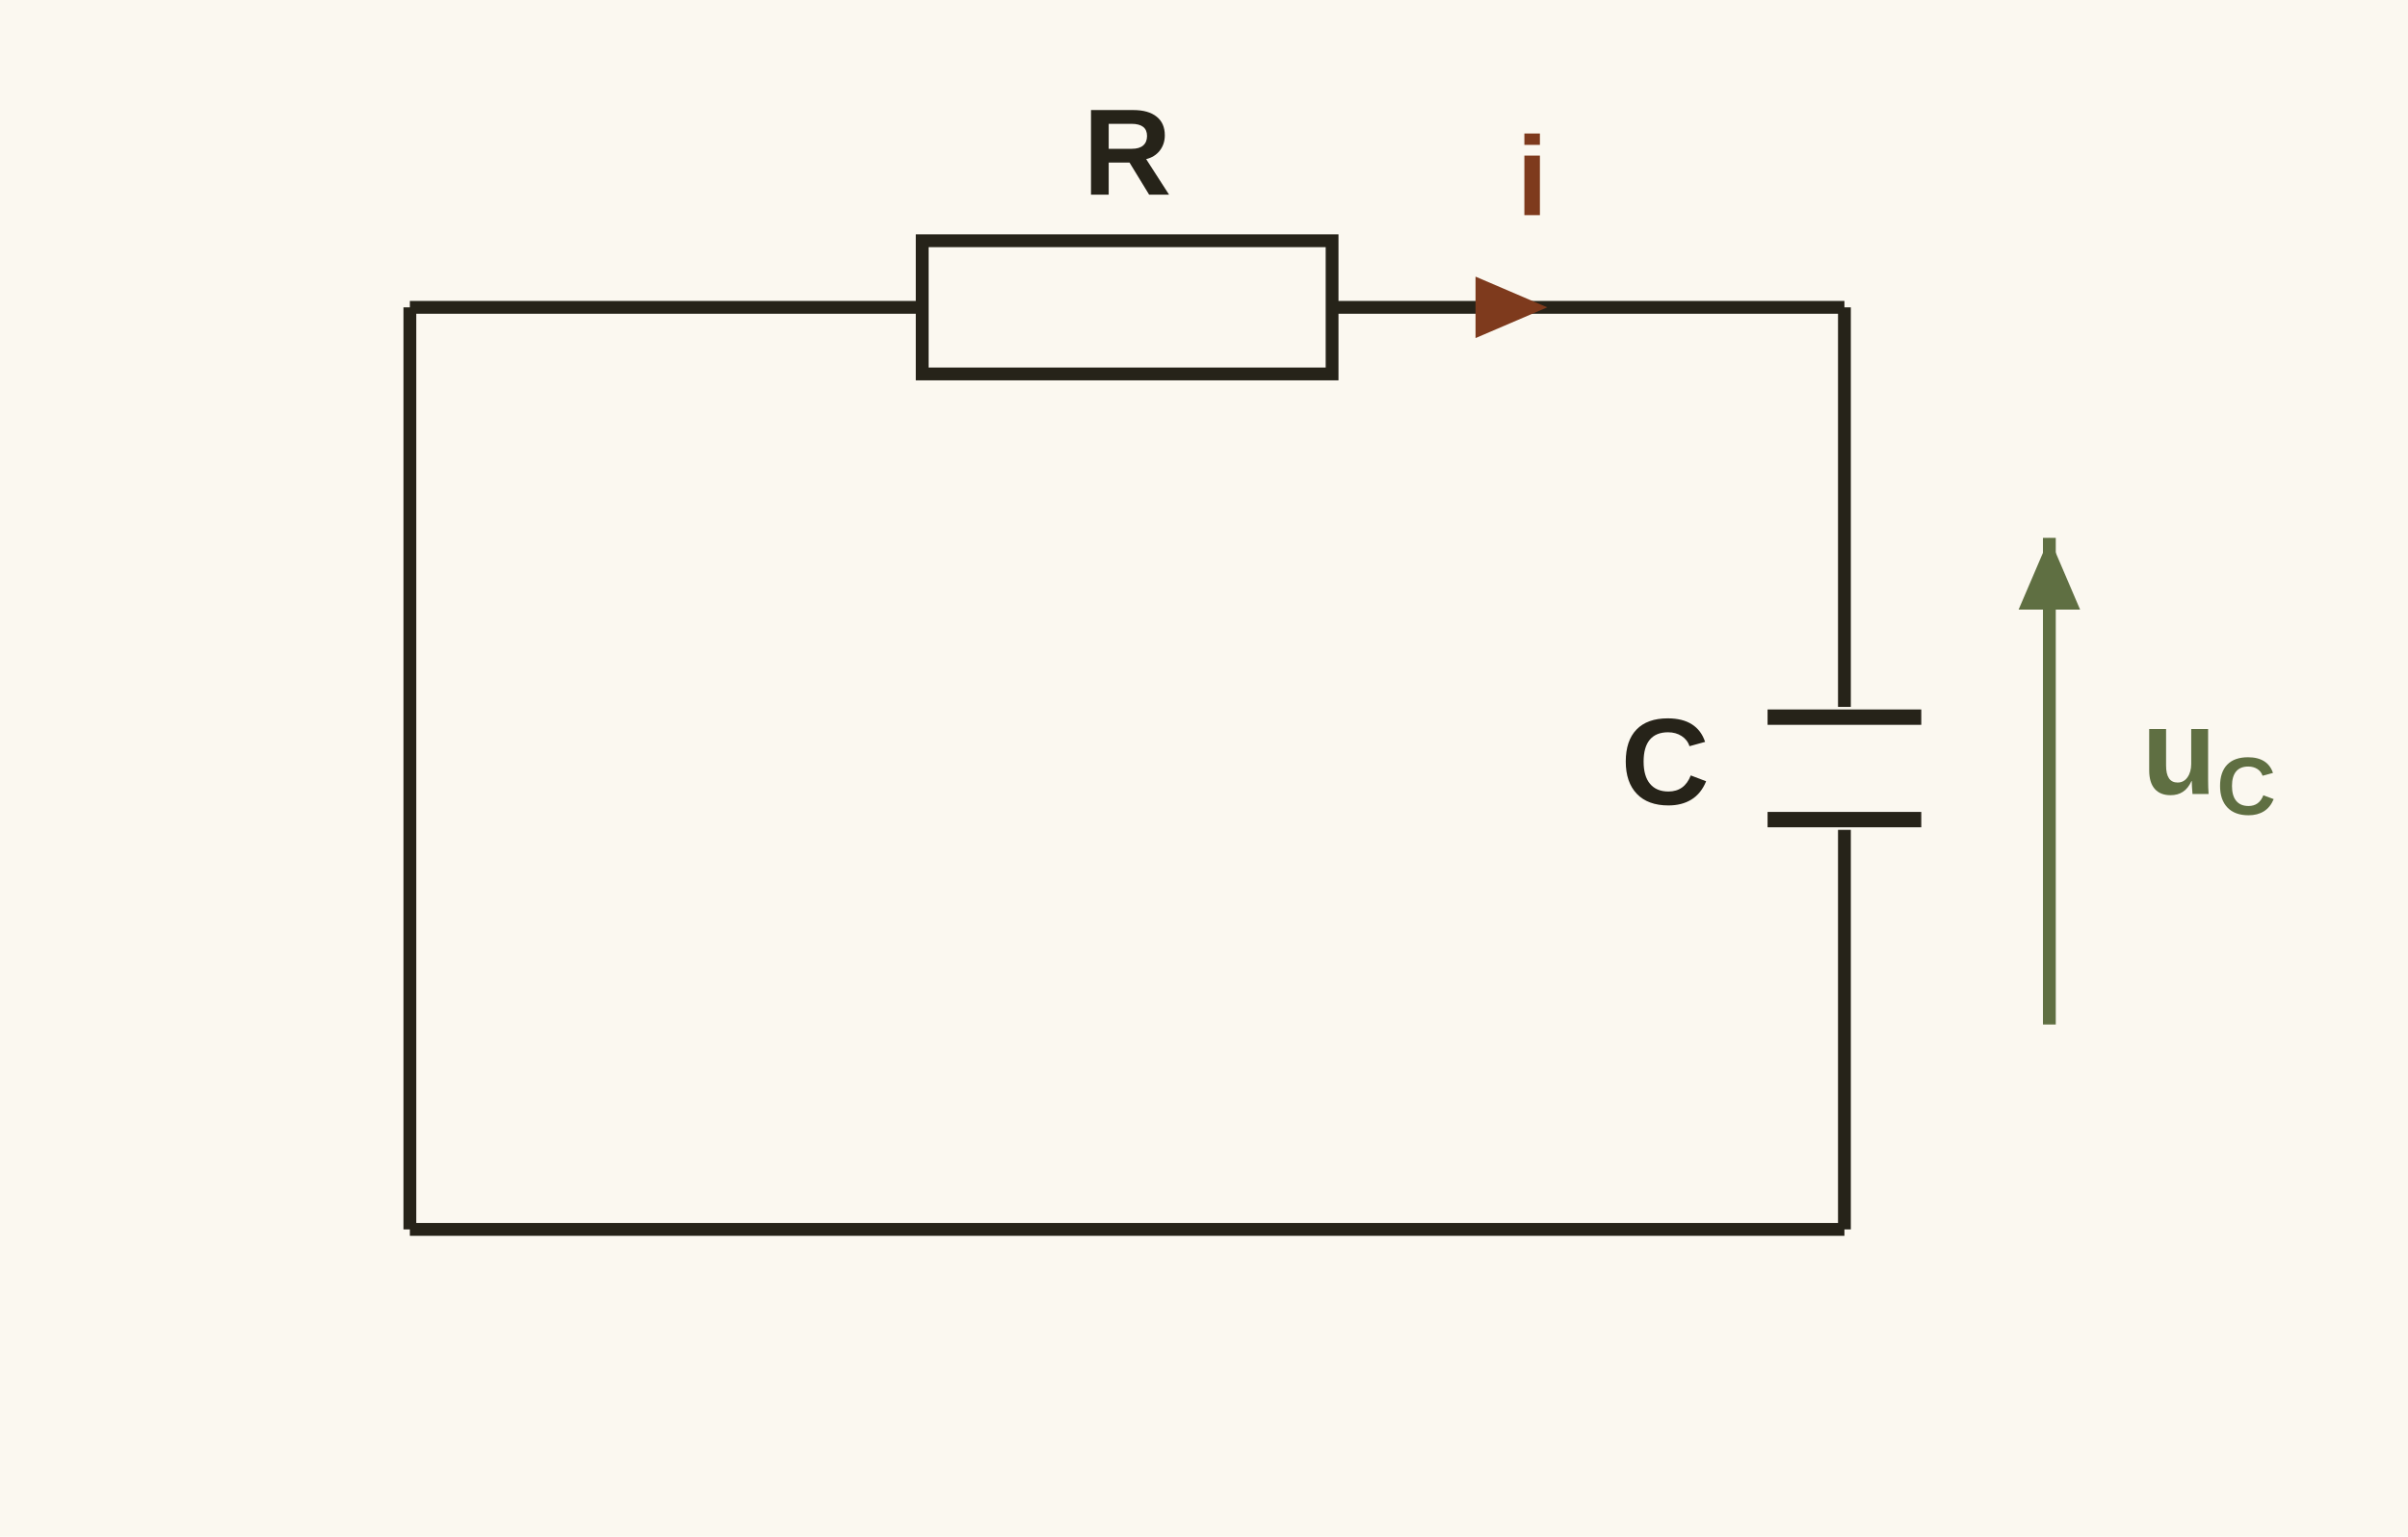
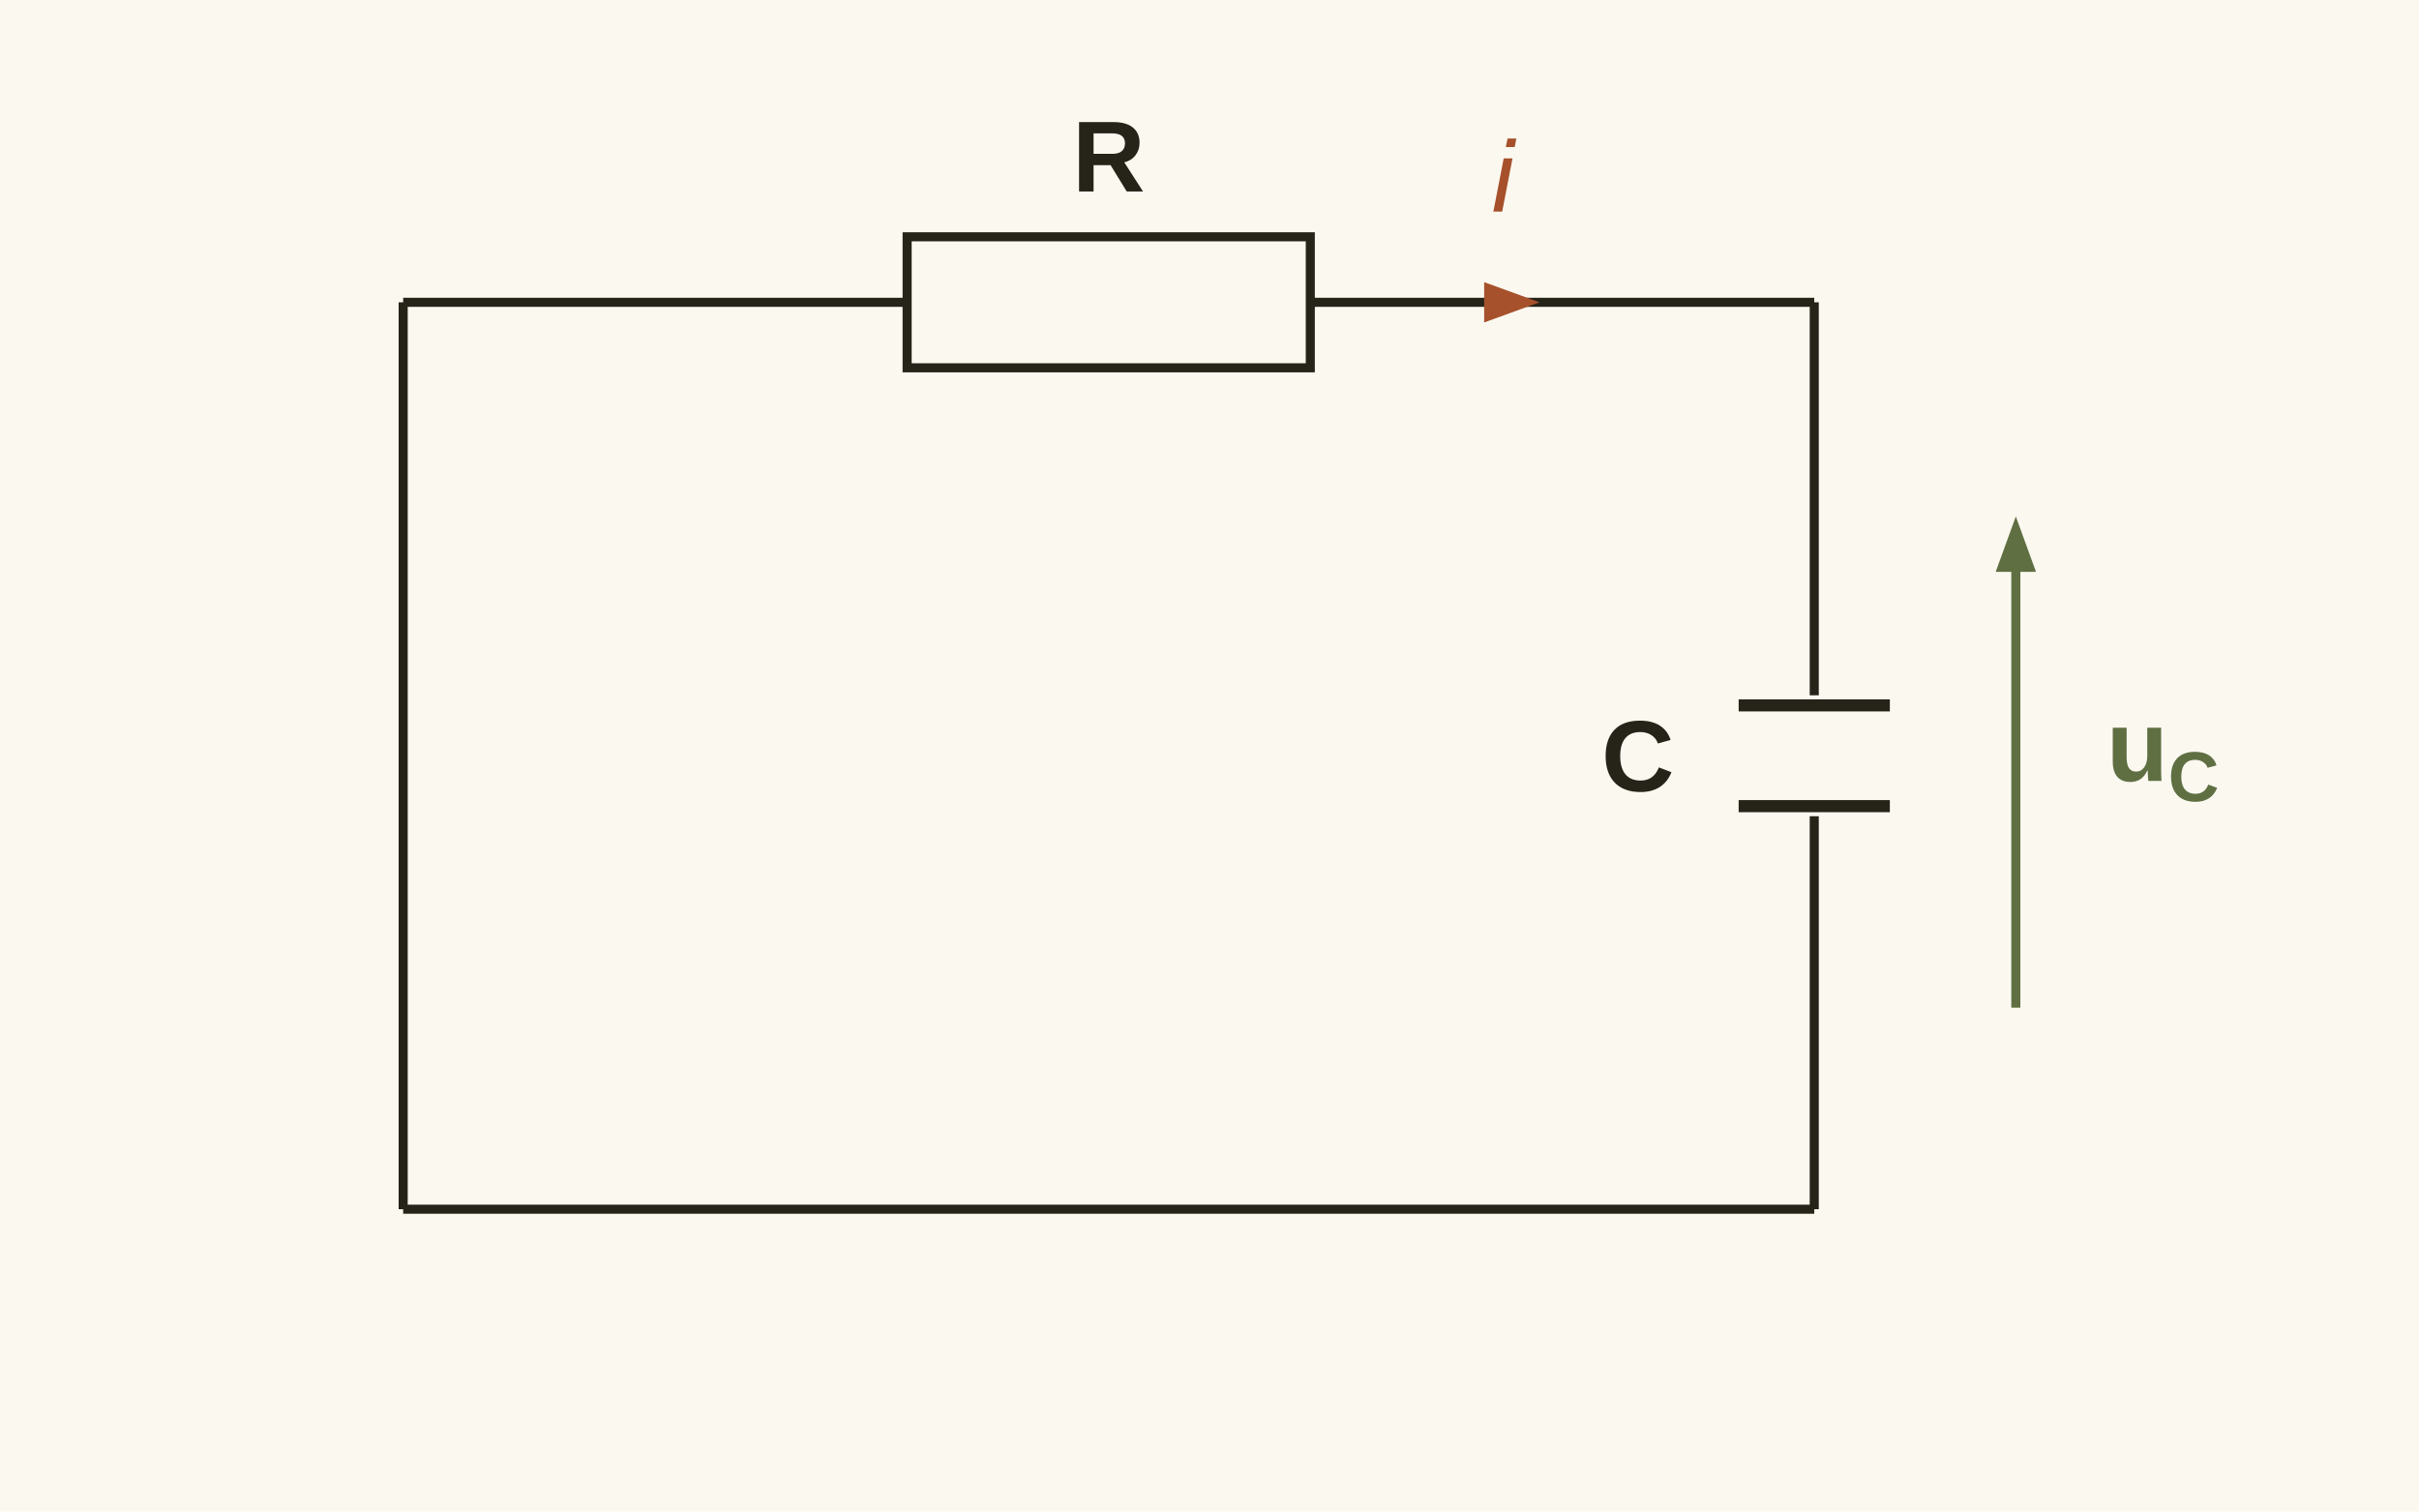
- <svg xmlns="http://www.w3.org/2000/svg" viewBox="0 0 470 300" font-family="'IBM Plex Mono', 'Arial', sans-serif">
-   <rect x="0" y="0" width="470" height="300" fill="#FBF8F0" />
-   <line x1="80" y1="240" x2="360" y2="240" stroke="#262319" stroke-width="2.5" />
-   <line x1="80" y1="60" x2="80" y2="240" stroke="#262319" stroke-width="2.5" />
-   <line x1="80" y1="60" x2="180" y2="60" stroke="#262319" stroke-width="2.5" />
-   <line x1="260" y1="60" x2="360" y2="60" stroke="#262319" stroke-width="2.5" />
-   <rect x="180" y="47" width="80" height="26" fill="#FBF8F0" stroke="#262319" stroke-width="2.5" />
-   <text x="220" y="38" font-size="24" font-weight="700" fill="#262319" text-anchor="middle">R</text>
-   <polygon points="288,54 302,60 288,66" fill="#7E3A1D" />
-   <text x="296" y="42" font-size="22" font-weight="700" fill="#7E3A1D">i</text>
-   <line x1="360" y1="60" x2="360" y2="138" stroke="#262319" stroke-width="2.5" />
-   <line x1="360" y1="162" x2="360" y2="240" stroke="#262319" stroke-width="2.5" />
-   <line x1="345" y1="140" x2="375" y2="140" stroke="#262319" stroke-width="3" />
-   <line x1="345" y1="160" x2="375" y2="160" stroke="#262319" stroke-width="3" />
-   <text x="325" y="157" font-size="24" font-weight="700" fill="#262319" text-anchor="middle">C</text>
-   <line x1="400" y1="200" x2="400" y2="105" stroke="#5F6F42" stroke-width="2.5" />
-   <polygon points="400,105 394,119 406,119" fill="#5F6F42" />
-   <text x="418" y="155" font-size="24" font-weight="700" fill="#5F6F42">u<tspan font-size="16" dy="4">C</tspan>
+ <svg xmlns="http://www.w3.org/2000/svg" viewBox="0 0 480 300" font-family="'IBM Plex Mono', 'Arial', sans-serif">
+   <rect x="0" y="0" width="480" height="300" fill="#FBF8F0" />
+   <line x1="80" y1="240" x2="360" y2="240" stroke="#262319" stroke-width="1.8" />
+   <line x1="80" y1="60" x2="80" y2="240" stroke="#262319" stroke-width="1.8" />
+   <line x1="80" y1="60" x2="180" y2="60" stroke="#262319" stroke-width="1.8" />
+   <line x1="260" y1="60" x2="360" y2="60" stroke="#262319" stroke-width="1.8" />
+   <rect x="180" y="47" width="80" height="26" fill="#FBF8F0" stroke="#262319" stroke-width="1.8" />
+   <text x="220" y="38" font-size="20" font-weight="700" fill="#262319" text-anchor="middle">R</text>
+   <polygon points="305.5,60.0 294.5,64.0 294.5,56.0" fill="#A6512B" />
+   <text x="296" y="42" font-size="20" font-style="italic" fill="#A6512B">i</text>
+   <line x1="360" y1="60" x2="360" y2="138" stroke="#262319" stroke-width="1.8" />
+   <line x1="360" y1="162" x2="360" y2="240" stroke="#262319" stroke-width="1.8" />
+   <line x1="345" y1="140" x2="375" y2="140" stroke="#262319" stroke-width="2.4" />
+   <line x1="345" y1="160" x2="375" y2="160" stroke="#262319" stroke-width="2.4" />
+   <text x="325" y="157" font-size="20" font-weight="700" fill="#262319" text-anchor="middle">C</text>
+   <line x1="400" y1="200" x2="400" y2="108" stroke="#5F6F42" stroke-width="1.8" />
+   <polygon points="400.0,102.5 404.0,113.5 396.0,113.5" fill="#5F6F42" />
+   <text x="418" y="155" font-size="20" font-weight="700" fill="#5F6F42">u<tspan font-size="14" dy="4">C</tspan>
  </text>
</svg>
